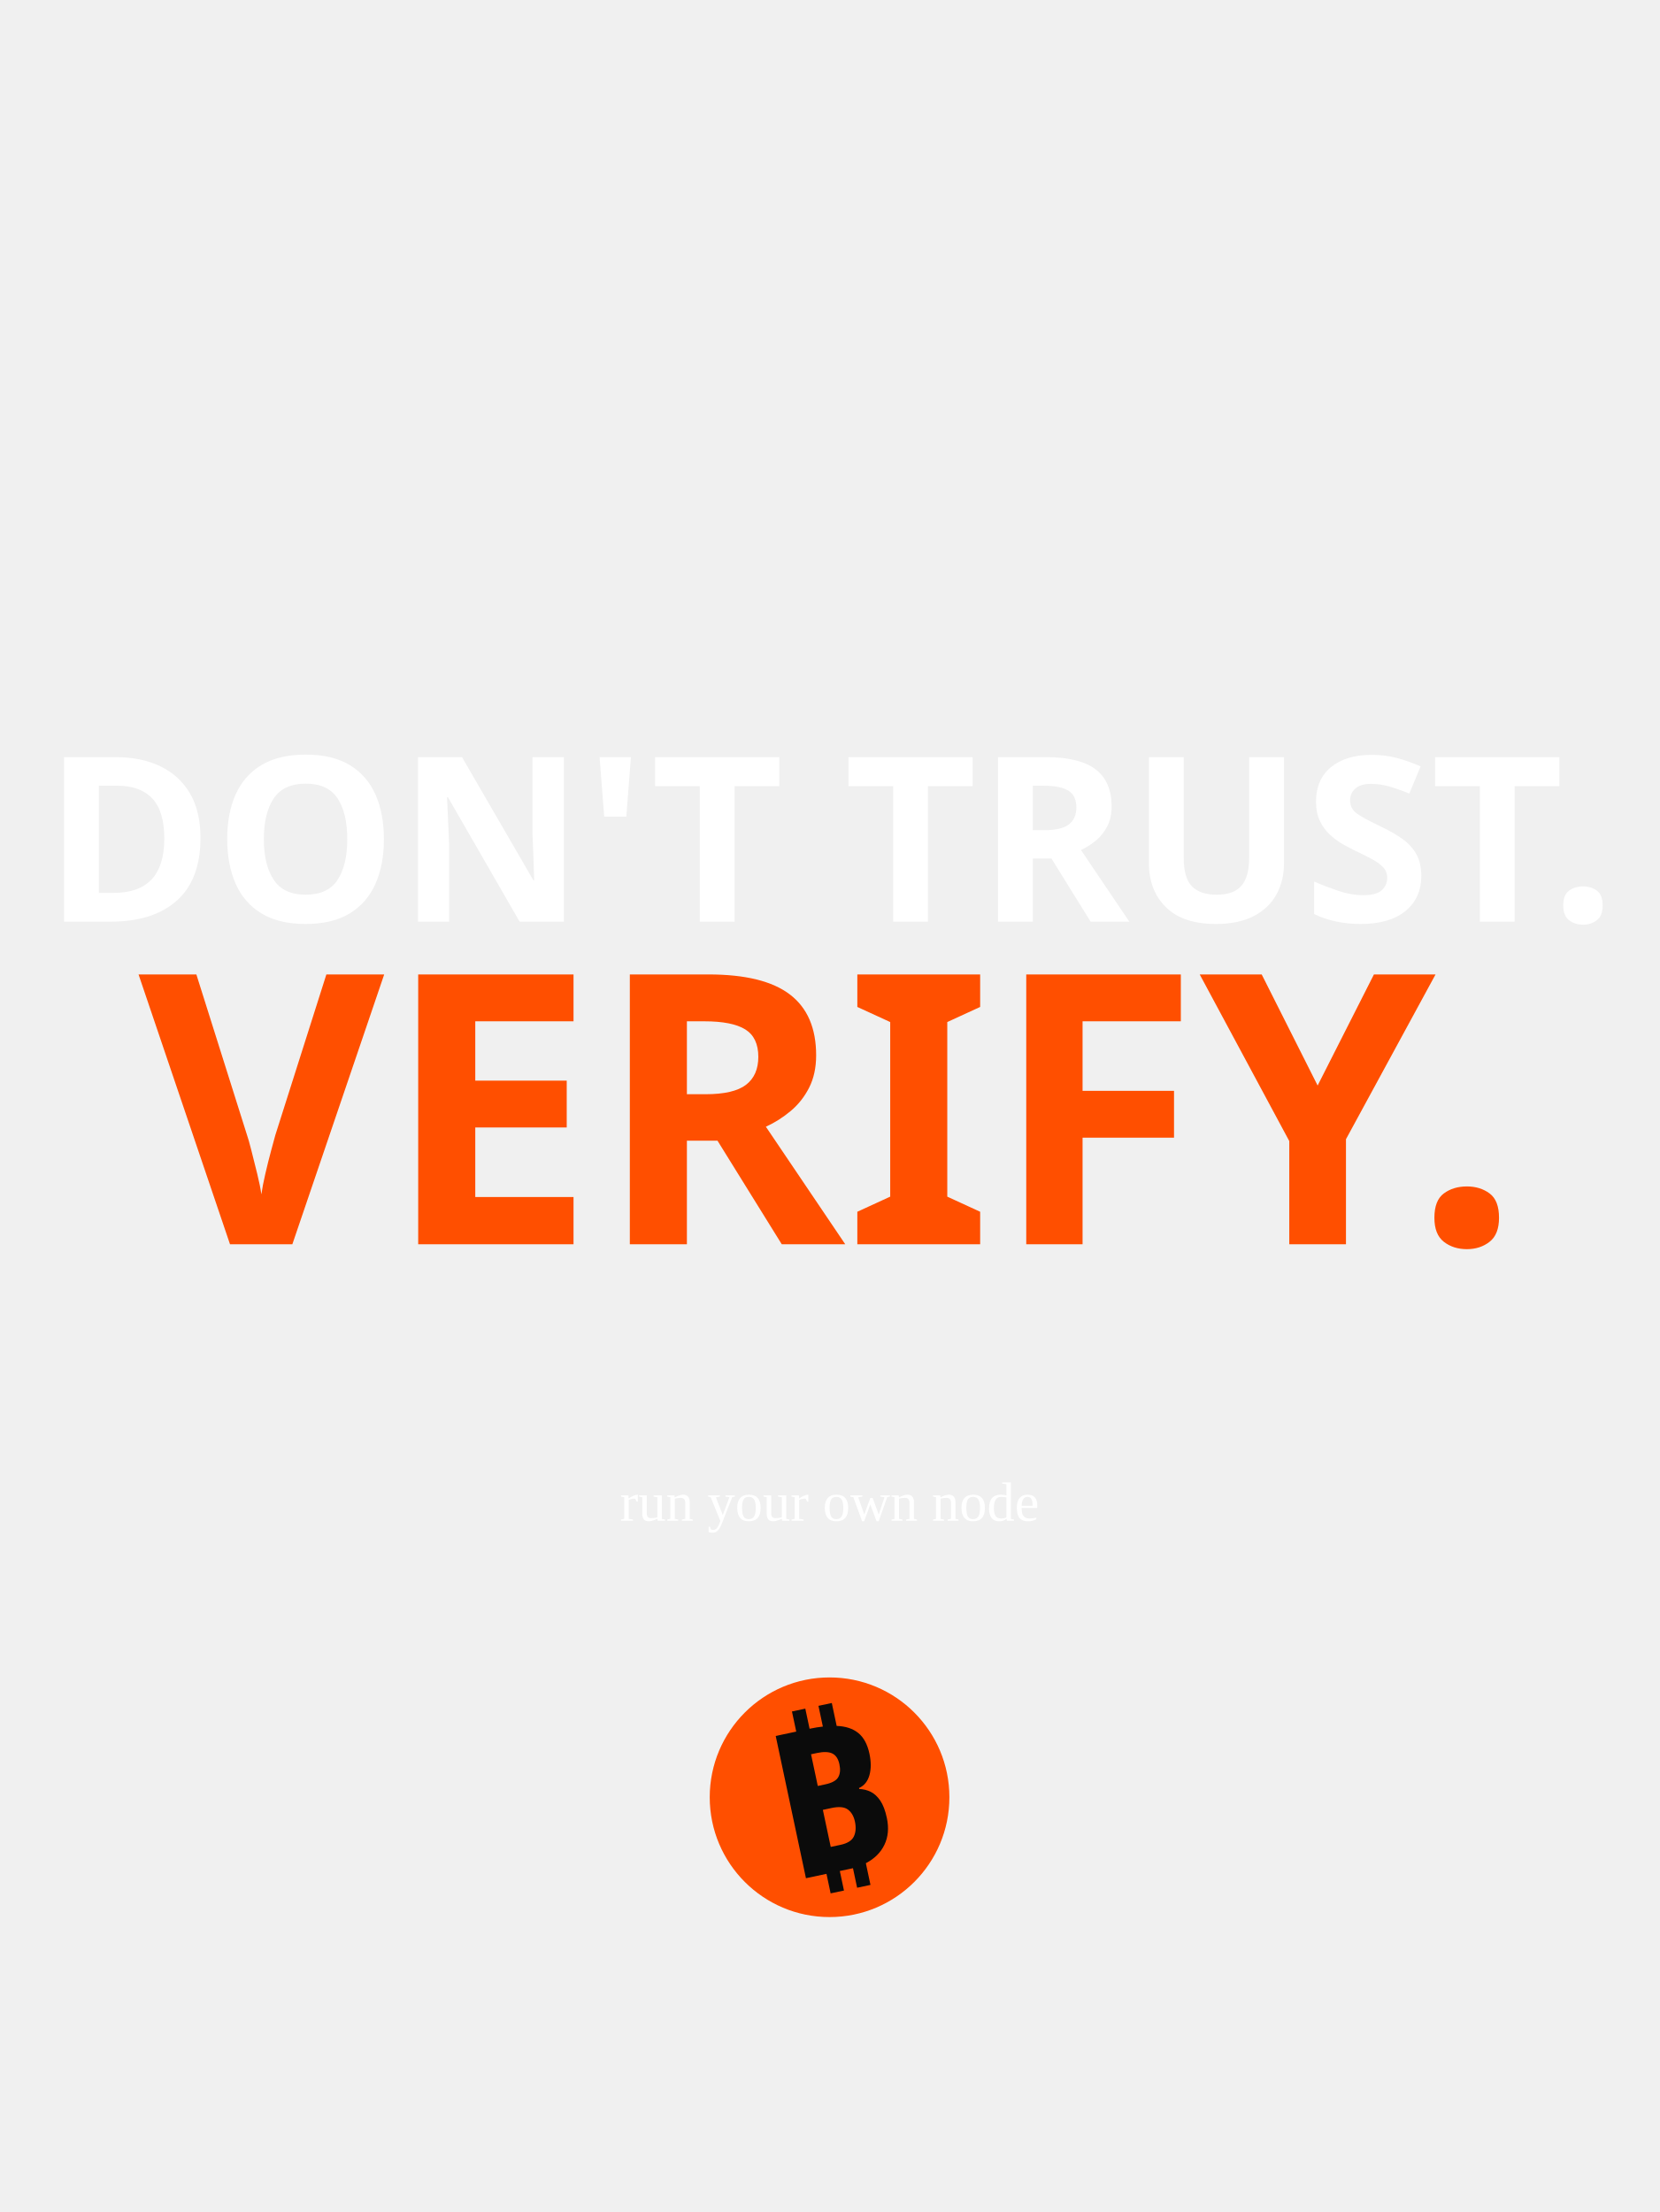
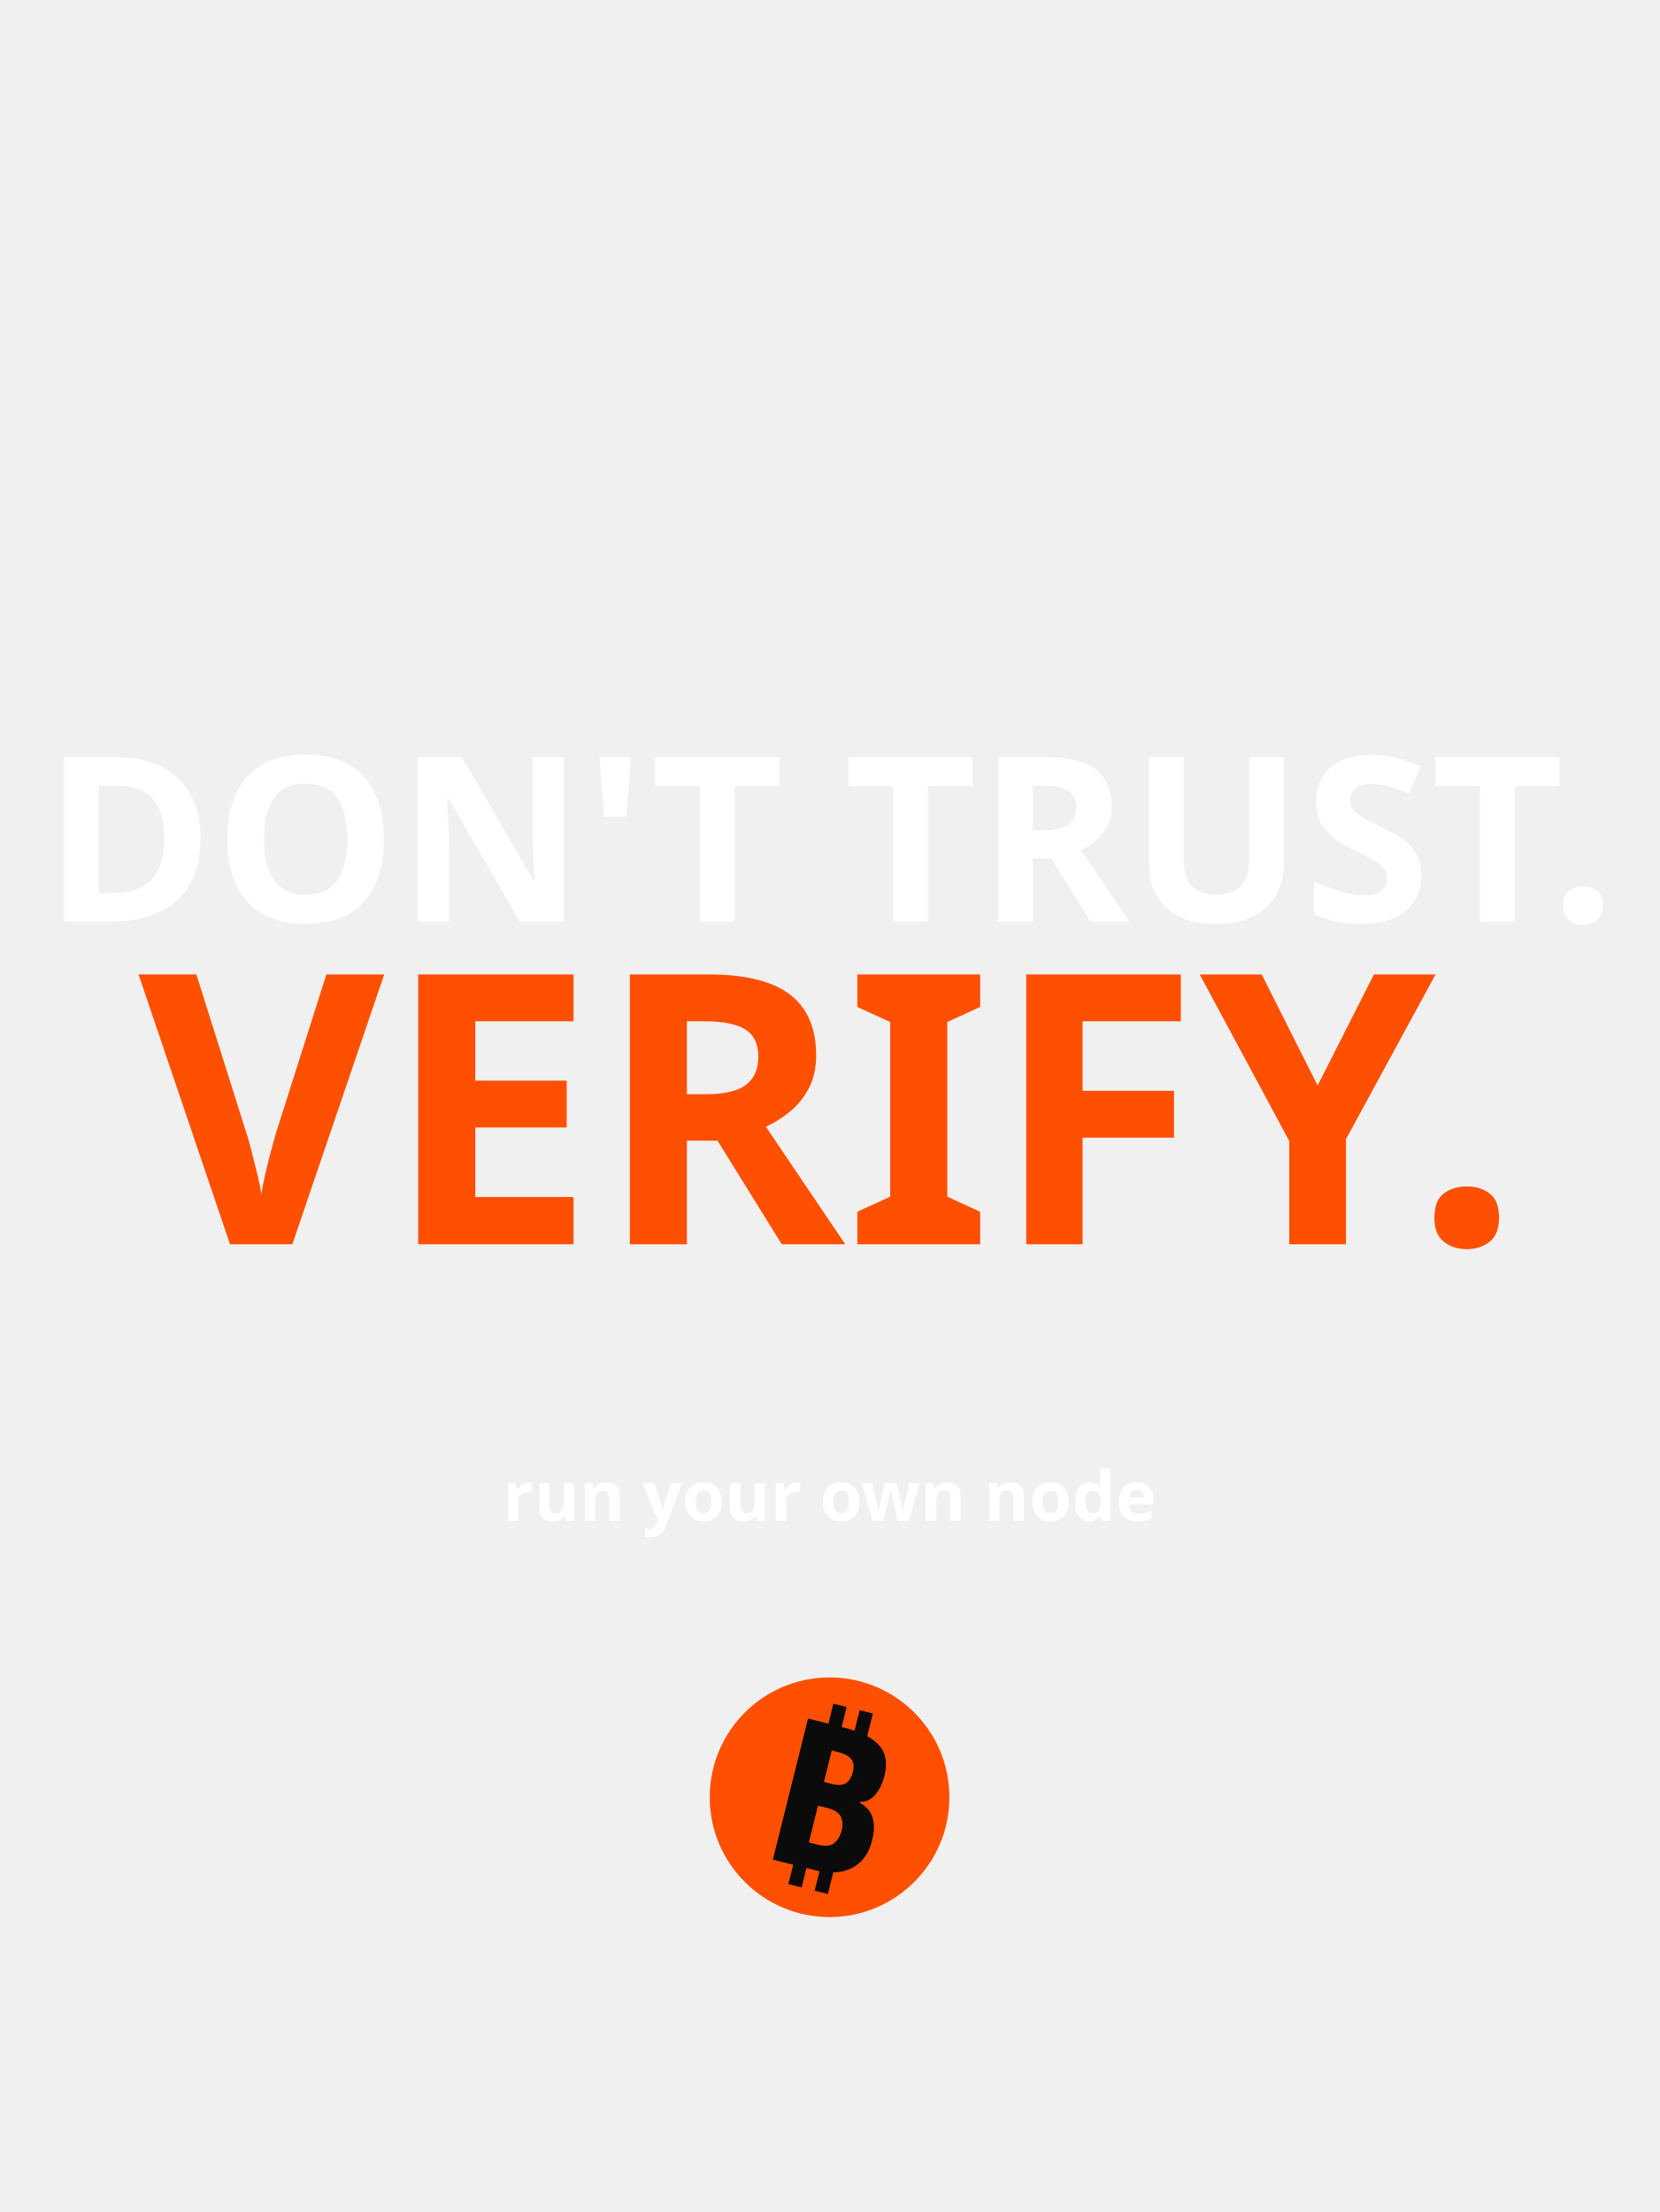
<svg xmlns="http://www.w3.org/2000/svg" width="3600" height="4800" viewBox="0 0 3600 4800">
  <text x="1800.0" y="2000" font-family="Adwaita Sans" font-weight="900" font-size="500" fill="#ffffff" text-anchor="middle" letter-spacing="0">DON'T TRUST.</text>
  <text x="1800.0" y="2700" font-family="Adwaita Sans" font-weight="900" font-size="820" fill="#ff4f00" text-anchor="middle" letter-spacing="0">VERIFY.</text>
-   <text x="1800.0" y="3300" font-family="Press Start 2P" font-weight="400" font-size="120" fill="#ffffff" text-anchor="middle" letter-spacing="0">run your own node</text>
+   <text x="1800.0" y="3300" font-family="Adwaita Sans" font-weight="700" font-size="150" fill="#ffffff" text-anchor="middle" letter-spacing="0">run your own node</text>
  <circle cx="1800.0" cy="3900" r="260" fill="#ff4f00" />
-   <text x="1800.0" y="4061.2" font-family="Adwaita Sans" font-weight="900" font-size="442.0" fill="#0b0b0b" text-anchor="middle" letter-spacing="0" transform="rotate(-12 1800 3900)">₿</text>
+   <text x="1800.0" y="4061.2" font-family="Adwaita Sans" font-weight="900" font-size="442.0" fill="#0b0b0b" text-anchor="middle" letter-spacing="0" transform="rotate(14 1800 3900)">₿</text>
</svg>
